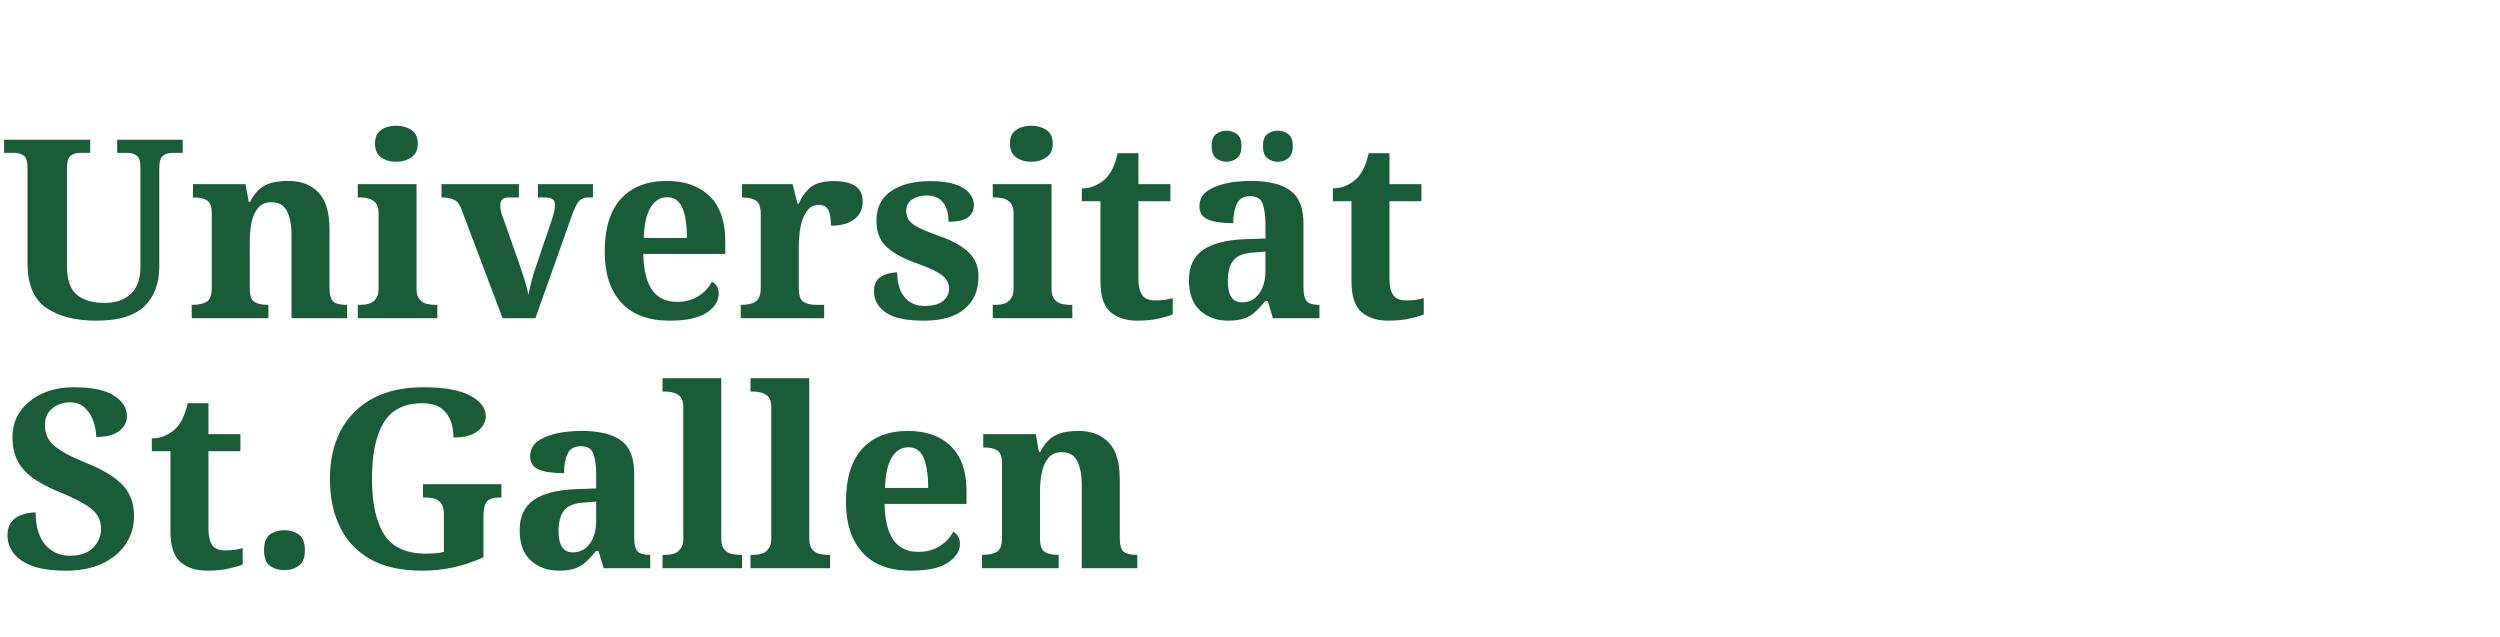
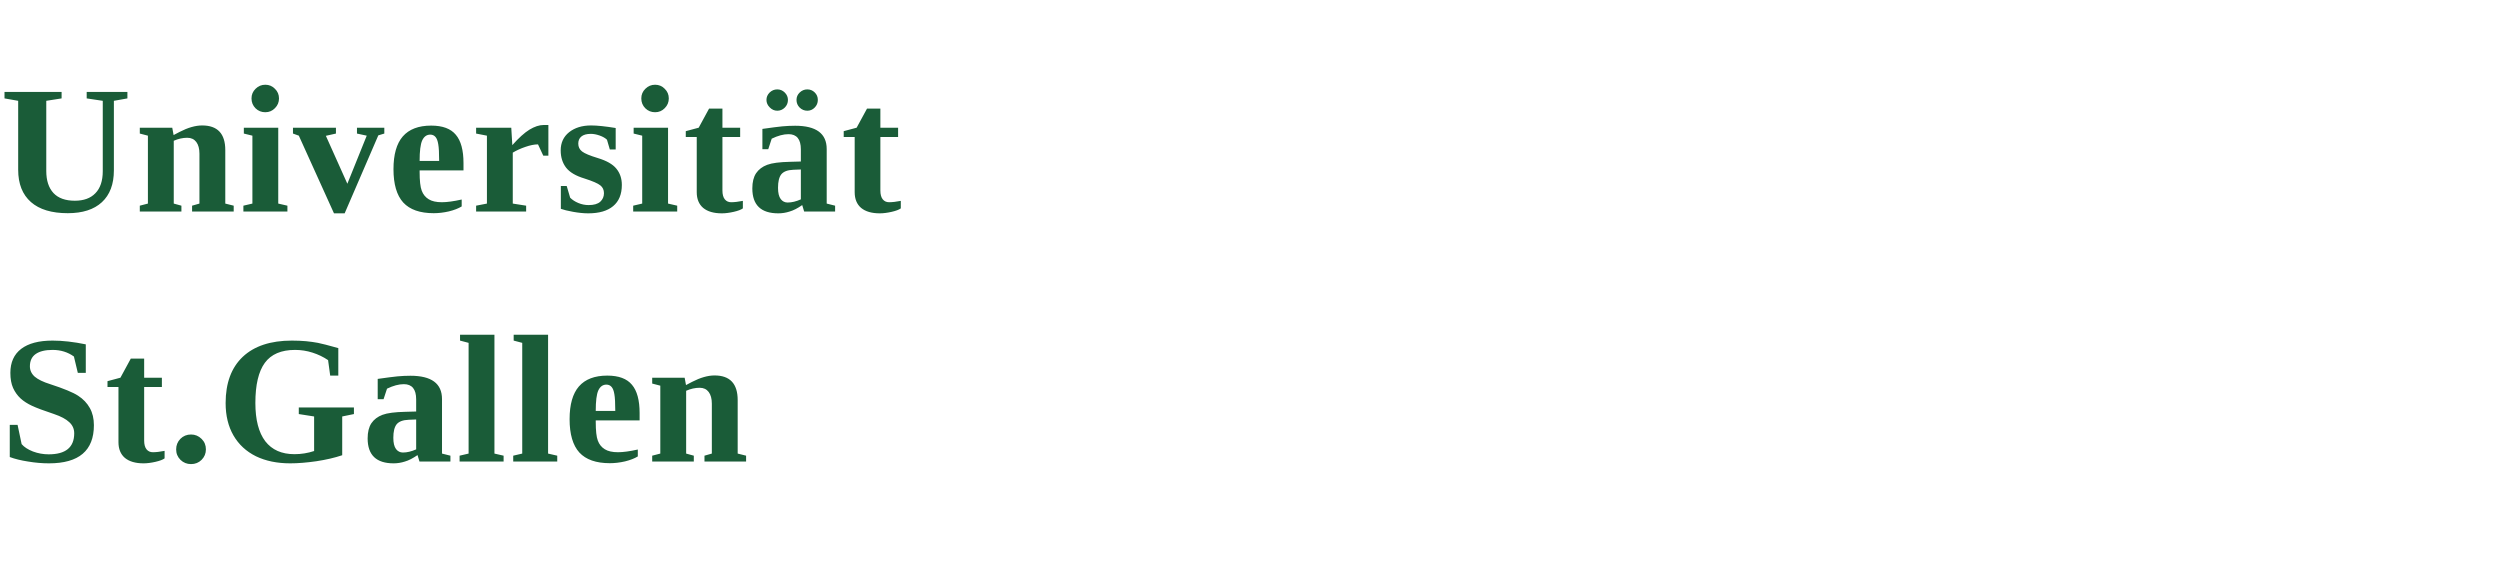
- <svg xmlns="http://www.w3.org/2000/svg" viewBox="0 0 220 56" width="220" height="56">
-   <text x="0" y="28" font-family="Georgia, serif" font-weight="700" font-size="22" fill="#1a5c38">Universität</text>
-   <text x="0" y="50" font-family="Georgia, serif" font-weight="700" font-size="22" fill="#1a5c38">St.Gallen</text>
+ <svg xmlns="http://www.w3.org/2000/svg" viewBox="0 0 260 60">
+   <text x="0" y="22" font-family="Georgia, 'Times New Roman', serif" font-weight="700" font-size="19" fill="#1a5c38" letter-spacing="0.3">Universität</text>
+   <text x="0" y="48" font-family="Georgia, 'Times New Roman', serif" font-weight="700" font-size="19" fill="#1a5c38" letter-spacing="0.3">St.Gallen</text>
</svg>
